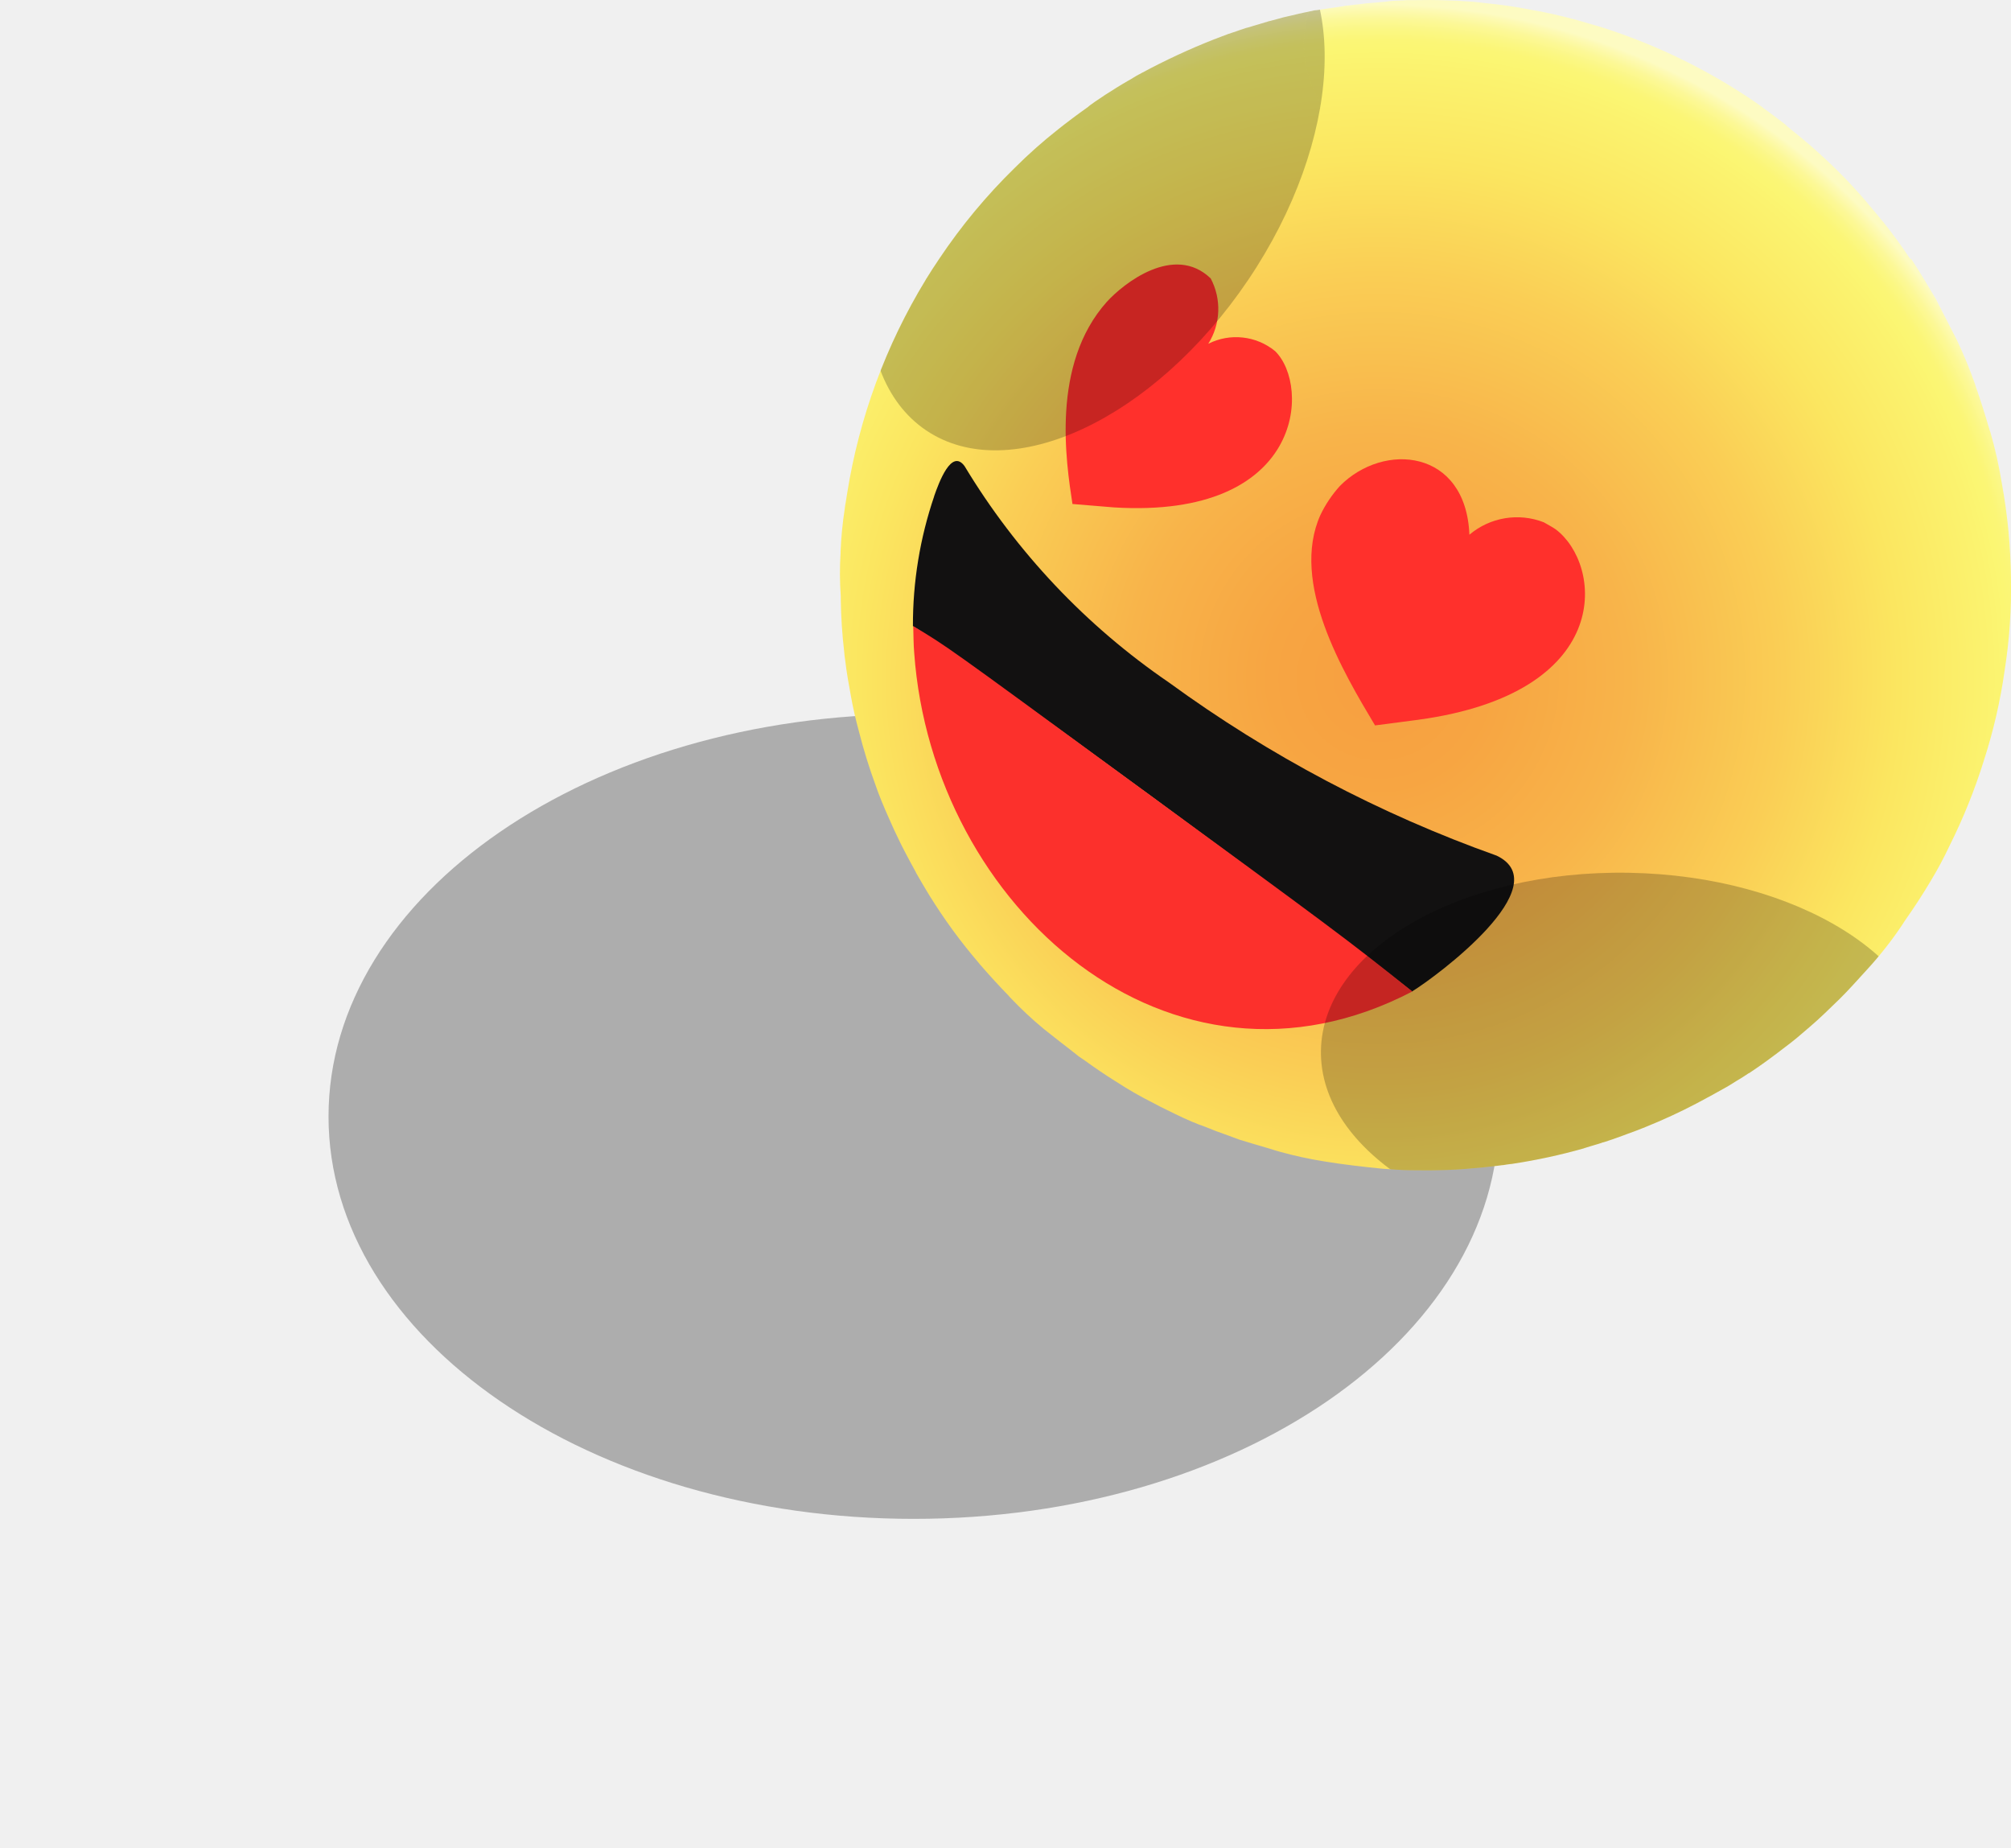
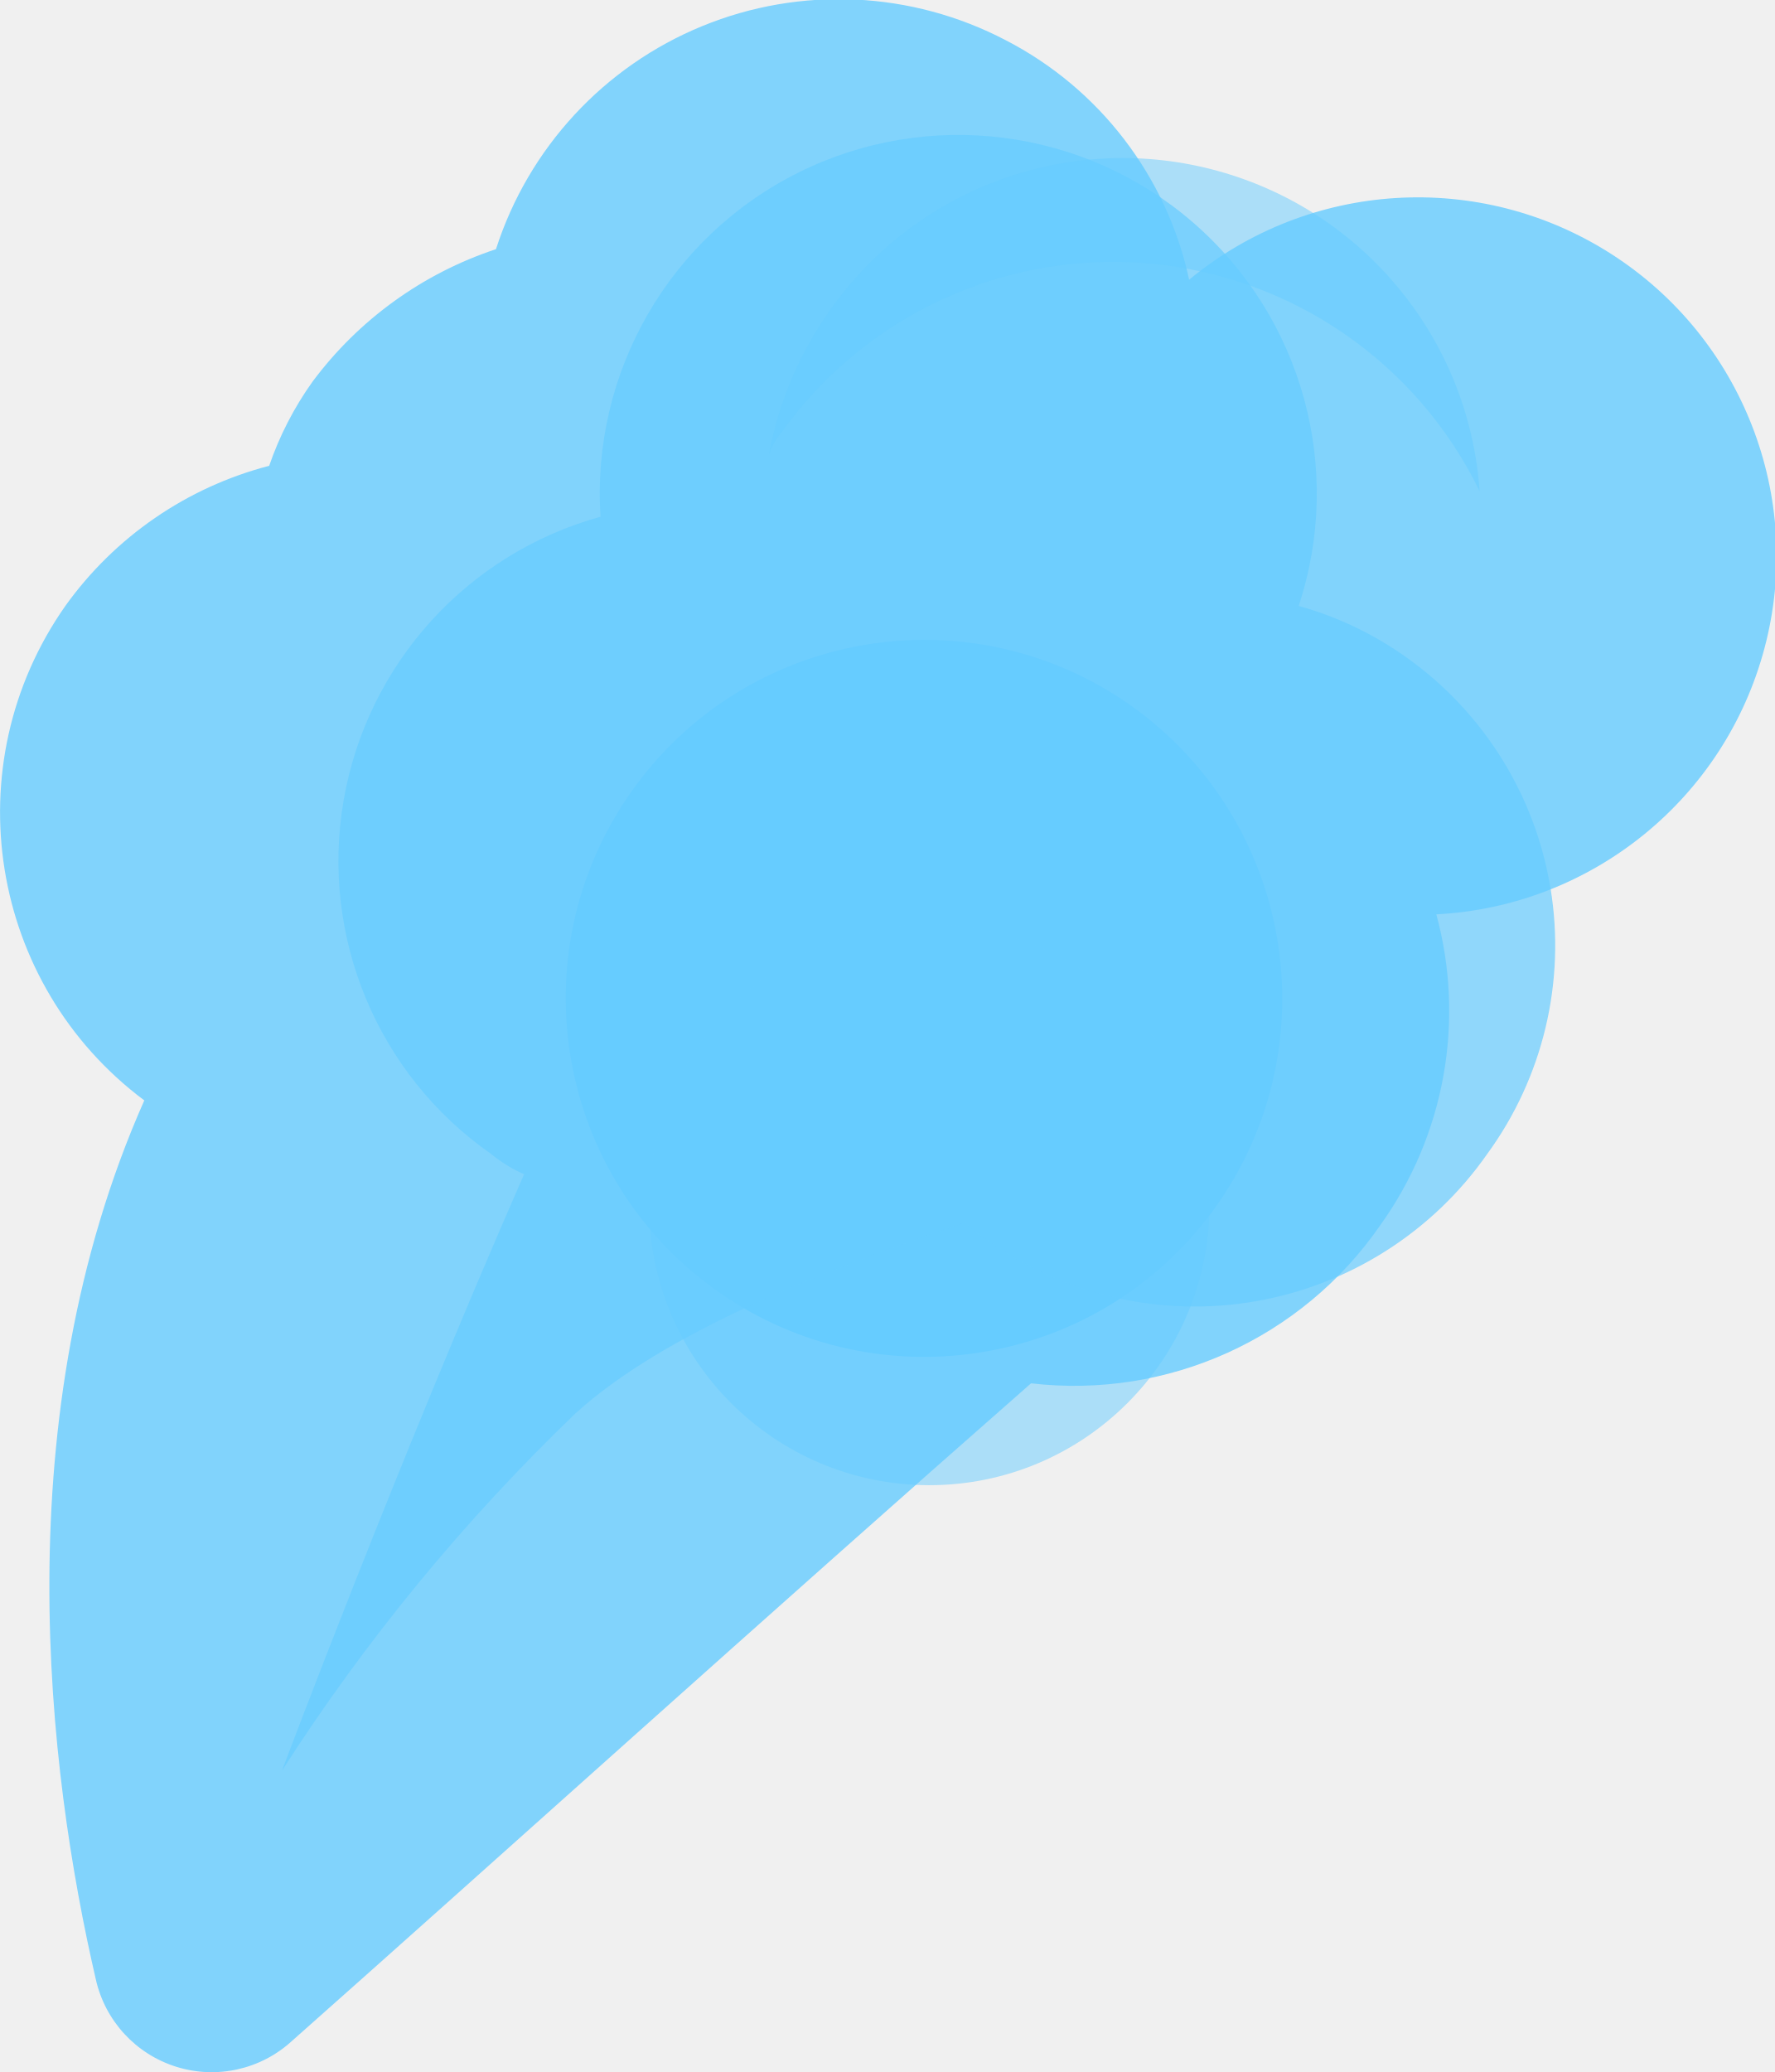
- <svg xmlns="http://www.w3.org/2000/svg" xmlns:xlink="http://www.w3.org/1999/xlink" width="82.478" height="75.758" viewBox="0 0 82.478 75.758">
+ <svg xmlns="http://www.w3.org/2000/svg" xmlns:xlink="http://www.w3.org/1999/xlink" id="Grupo_946606" data-name="Grupo 946606" width="88.766" height="103.644" viewBox="0 0 88.766 103.644">
  <defs>
-     <radialGradient id="radial-gradient" cx="0.471" cy="0.58" r="0.575" gradientTransform="matrix(-0.999, -0.004, -0.004, 1, 0.933, 0.001)" gradientUnits="objectBoundingBox">
-       <stop offset="0" stop-color="#f79f40" />
-       <stop offset="0.163" stop-color="#f7a542" />
-       <stop offset="0.371" stop-color="#f8b44a" />
-       <stop offset="0.601" stop-color="#face55" />
-       <stop offset="0.771" stop-color="#fbe660" />
-       <stop offset="0.91" stop-color="#fbf36f" />
-       <stop offset="0.932" stop-color="#fbf672" />
-       <stop offset="0.947" stop-color="#fbf676" />
-       <stop offset="0.962" stop-color="#fbf783" />
-       <stop offset="0.978" stop-color="#fcf897" />
-       <stop offset="0.994" stop-color="#fdfab4" />
-       <stop offset="1" stop-color="#fdfbc2" />
-     </radialGradient>
-     <clipPath id="clip-path">
-       <path id="Trazado_116496" data-name="Trazado 116496" d="M52.65,29.84v-.06c0-.11-.03-.77-.15-1.75-.01-.09-.02-.17-.03-.26-.02-.12-.04-.25-.06-.38a23.894,23.894,0,0,0-3.15-8.77c0-.01-.01-.01-.01-.02-.17-.29-.35-.57-.54-.85h0a23.353,23.353,0,0,0-3.06-3.74,20.449,20.449,0,0,0-1.77-1.6c-.39-.32-.78-.62-1.19-.91a.265.265,0,0,1-.06-.05l-.05-.04-.21-.15c-.26-.18-.55-.37-.86-.57h0c-.01-.01-.02-.01-.03-.02-.15-.09-.3-.19-.47-.28-.07-.04-.15-.09-.22-.13s-.12-.07-.19-.11a1.092,1.092,0,0,0-.15-.08,25.413,25.413,0,0,0-2.93-1.4c-.26-.11-.47-.18-.58-.23l-.18-.07-.18-.07c-.01,0-.02-.01-.03-.01l-.04-.01-.3-.1-.04-.01c-.01,0-.03-.01-.04-.01l-.2-.07a2.759,2.759,0,0,0-.27-.08l-.23-.07c-.04-.01-.09-.03-.13-.04-.01,0-.03-.01-.04-.01s-.03-.01-.05-.01a.636.636,0,0,1-.07-.02l-.26-.07-.22-.06c-.07-.02-.14-.03-.21-.05h-.01l-.13-.03-.25-.06-.18-.04a2.049,2.049,0,0,0-.24-.05c-.01,0-.03-.01-.04-.01-.06-.01-.12-.03-.18-.04l-.11-.02-.13-.03h-.02l-.04-.01c-.02,0-.05-.01-.07-.01a1.766,1.766,0,0,1-.2-.04.6.6,0,0,0-.12-.02h0a2.068,2.068,0,0,1-.22-.04l-.19-.03c-.03-.01-.07-.01-.11-.02a.985.985,0,0,0-.17-.02,1,1,0,0,0-.16-.02l-.27-.03-.25-.03c-.03,0-.05-.01-.08-.01h-.02a1.641,1.641,0,0,0-.23-.02l-.34-.03c-.08-.01-.16-.01-.23-.02-.09-.01-.17-.01-.26-.02s-.18-.01-.27-.02A.97.97,0,0,1,29.76,7h-.37c-.48-.01-.96-.01-1.45,0-.11,0-.21,0-.31.01s-.22.01-.32.02c-.07,0-.13.01-.19.01-.16.01-.31.02-.46.04-.05,0-.11.01-.16.01-.22.02-.43.04-.64.07-.1.01-.2.02-.3.04h-.01c-.02,0-.04.01-.06.01q-.24.03-.45.06c-.11.02-.23.04-.34.05-.26.04-.47.08-.61.11-.7.14-1.38.3-2.06.5-.41.11-.77.22-1.21.38a24.021,24.021,0,0,0-5.31,2.61h0c-.17.11-.33.22-.49.33a.265.265,0,0,0-.06.05c-.28.2-.56.4-.84.61a.423.423,0,0,1-.07.05l-.02.02-.02.02c-.01.01-.02.02-.03.02s-.02.01-.03.02c-.08.06-.15.12-.23.18-.15.12-.3.24-.44.36-.08.07-.16.13-.24.2-.16.14-.32.27-.46.4l-.02.02-.02.02c-.03.03-.07.06-.1.09-.75.69-1.21,1.19-1.24,1.22-.23.25-.46.51-.69.77-.16.19-.33.38-.5.59-.01.01-.02.03-.04.04l-.03.03c-.34.42-.69.89-1.08,1.46l-.01.01-.01.01c-.01.01-.01.02-.02.02-.18.26-.36.55-.54.86-.16.26-.32.52-.46.75l-.46.88c-.15.29-.29.56-.42.82a16.758,16.758,0,0,0-.76,1.82h0v.01c-.22.6-.42,1.23-.6,1.84l-.01.02a.037.037,0,0,1-.01.03,17.968,17.968,0,0,0-.5,2.13,23.506,23.506,0,0,0-.17,7.66,22.794,22.794,0,0,0,.82,3.68,23.944,23.944,0,0,0,1.38,3.51,15.311,15.311,0,0,0,.75,1.42c.32.56.68,1.11,1.06,1.66.04.07.09.13.13.2a16,16,0,0,0,1.39,1.8c.34.37.78.88,1.14,1.24s.83.82,1.22,1.15h0c.42.37.6.53.99.83q.72.585,1.47,1.08h.01c.16.11.32.22.49.32.19.12.38.24.55.34.09.05.22.13.36.21a.573.573,0,0,1,.07.04c.15.09.33.18.52.29.04.02.09.05.13.07a22.789,22.789,0,0,0,2.12,1c.18.07.42.17.7.28l.24.09.42.15.3.1.11.03c.01,0,.01,0,.02.01l.16.05a2.759,2.759,0,0,0,.27.08l.26.08c.01,0,.02,0,.02.01a22.1,22.1,0,0,0,2.96.66l.09.01c.08.01.17.03.27.04h.03l.23.03.53.06c.24.03.56.05.79.07s.49.03.74.04h.02c.13.01.25.01.37.01.33.01.77,0,1.1.01s.79-.03,1.13-.05c.72-.06,1.68-.17,2.39-.28a18.747,18.747,0,0,0,1.84-.38c.14-.04.28-.08.43-.12.43-.12.87-.25,1.24-.36l.43-.16c.35-.12.69-.25,1.03-.38l.17-.06c.4-.15.89-.38,1.32-.59.19-.09.37-.18.55-.28a15.71,15.71,0,0,0,1.56-.88c.02-.01.03-.02.05-.03.41-.26.82-.52,1.22-.81.09-.06.18-.12.26-.17l.44-.34c.12-.09.23-.18.35-.27l.66-.52a14.289,14.289,0,0,0,1.37-1.26l.03-.03.07-.07c.35-.35.74-.77,1.2-1.29a.138.138,0,0,0,.03-.04h0a20.958,20.958,0,0,0,2.02-2.71c.01-.01.01-.02.02-.03.19-.3.38-.61.57-.95v-.01h0c.08-.14.16-.29.24-.44.11-.2.22-.41.31-.59l.09-.18c.16-.32.31-.65.47-.99.21-.47.41-.94.56-1.36h0c.26-.7.5-1.44.71-2.23.13-.48.25-.96.33-1.41.1-.48.18-.98.25-1.5.02-.12.03-.23.05-.34.08-.69.14-1.41.16-2.14v-.13C52.68,31.04,52.68,30.45,52.65,29.84Z" transform="translate(-4.654 -6.992)" />
-     </clipPath>
-     <linearGradient id="linear-gradient" x1="-0.166" y1="-323.933" x2="-1.166" y2="-323.933" gradientUnits="objectBoundingBox">
-       <stop offset="0" stop-color="#19b79c" />
-       <stop offset="0.405" stop-color="#1dbb9e" />
-       <stop offset="0.825" stop-color="#2ac8a3" />
-       <stop offset="0.997" stop-color="#31cfa6" />
+     <linearGradient id="linear-gradient" x1="-2.786" y1="43.183" x2="-1.804" y2="44.237" gradientUnits="objectBoundingBox">
+       <stop offset="0" stop-color="#6cf" />
+       <stop offset="1" stop-color="#fff" />
    </linearGradient>
-     <linearGradient id="linear-gradient-2" x1="-2.106" y1="-363.238" x2="-3.08" y2="-363.238" xlink:href="#linear-gradient" />
-     <clipPath id="clip-path-2">
-       <path id="Trazado_116504" data-name="Trazado 116504" d="M4.652,29.65v-.06a15.757,15.757,0,0,1,.17-1.74,2.335,2.335,0,0,1,.04-.26c.02-.12.04-.25.06-.38a24.088,24.088,0,0,1,3.22-8.75c0-.01.01-.01.01-.02.18-.29.36-.57.55-.85h0a23.39,23.39,0,0,1,3.09-3.72,20.134,20.134,0,0,1,1.78-1.58q.585-.465,1.2-.9a.265.265,0,0,0,.06-.05l.05-.04.21-.15c.26-.18.55-.37.86-.56h0c.01-.01.02-.01.03-.02.15-.09.31-.19.47-.28a2.53,2.53,0,0,0,.22-.13c.06-.04.12-.07.19-.11.05-.03.1-.05.15-.08a27.308,27.308,0,0,1,2.95-1.37c.26-.1.47-.18.58-.22l.18-.06.18-.06c.01,0,.02-.01.03-.01l.05-.02.3-.1.04-.01c.01,0,.03-.01.04-.01l.2-.06c.08-.02.19-.06.27-.08l.23-.07a.647.647,0,0,0,.13-.04c.01,0,.03-.01.04-.01s.03-.01.05-.01a.637.637,0,0,0,.07-.02l.26-.07.22-.06c.07-.02.14-.03.21-.05h.01l.13-.03c.08-.02.18-.04.25-.06l.18-.04c.08-.02.16-.03.24-.05.01,0,.03-.01.04-.01a1.163,1.163,0,0,0,.18-.04l.11-.01.13-.02h.02l.04-.01c.02,0,.05-.01.07-.01l.2-.03c.04-.01.09-.01.13-.02h0l.22-.03.19-.03a.516.516,0,0,0,.11-.02.985.985,0,0,1,.17-.02c.06-.01.11-.01.16-.02l.27-.03.25-.03c.03,0,.05-.01.08-.01h.02c.07-.01.15-.01.23-.02l.34-.03c.08-.01.16-.01.23-.02a1.569,1.569,0,0,1,.24-.03,2.437,2.437,0,0,1,.27-.01.86.86,0,0,1,.16-.01l.15-.01h.24c.49-.01.97-.01,1.45.01.11,0,.21.01.31.01s.22.01.32.02c.07,0,.13.01.19.01.16.01.31.02.46.04.05.01.11.01.16.02.22.02.43.05.64.07.1.01.2.03.3.04h.01c.02,0,.04.01.06.01.16.02.31.05.45.07l.34.06c.26.05.47.09.6.11.69.14,1.38.31,2.06.52.41.11.76.23,1.21.39a24.178,24.178,0,0,1,5.28,2.65h0c.16.11.33.22.49.34a.265.265,0,0,1,.06.05c.28.2.56.41.83.62a.424.424,0,0,0,.07.05l.02.02.02.02.03.03c.01.01.02.01.02.02.08.06.15.12.22.18.15.12.3.24.44.36.08.07.16.14.24.2.16.14.31.28.46.41l.02.02.02.02c.03.03.07.06.1.09.75.69,1.2,1.2,1.23,1.23.23.25.46.51.68.78.16.19.32.38.49.59.01.01.02.03.04.04l.02.03c.33.42.69.89,1.07,1.47l.04.01.01.01c.01.01.01.02.02.02.17.26.36.56.54.86.16.26.31.53.45.75l.45.88c.15.29.29.56.42.82a18.431,18.431,0,0,1,.75,1.83h0v.01c.21.6.41,1.23.59,1.85l.01.02a.037.037,0,0,0,.01.03,17.59,17.59,0,0,1,.48,2.14,22.71,22.71,0,0,1,.37,3.87,21.465,21.465,0,0,1-.26,3.8,21.96,21.96,0,0,1-.85,3.68,23.286,23.286,0,0,1-1.41,3.5,15.244,15.244,0,0,1-.76,1.42c-.33.56-.69,1.11-1.07,1.65-.04.07-.09.13-.13.2a15.2,15.2,0,0,1-1.41,1.79c-.34.37-.79.88-1.15,1.23s-.84.82-1.22,1.14h0c-.43.37-.6.52-1,.82-.49.38-.98.74-1.48,1.07H41.9c-.16.11-.32.21-.49.31-.19.12-.38.24-.55.33-.09.05-.22.12-.36.2a.574.574,0,0,0-.07.04c-.15.08-.33.18-.52.28-.04.02-.09.05-.13.07a23.108,23.108,0,0,1-2.12.98c-.18.07-.42.17-.71.27l-.24.09-.42.15-.3.1-.11.03c-.01,0-.01,0-.02.01l-.16.05c-.08.02-.19.06-.27.08l-.26.08c-.01,0-.02,0-.02.01a23.962,23.962,0,0,1-2.96.64l-.09.01c-.08.01-.17.02-.27.04H31.8l-.23.03-.53.06c-.24.02-.56.05-.79.07s-.49.03-.74.04h-.02c-.13,0-.25.01-.37.01-.33.01-.77,0-1.1,0s-.79-.04-1.13-.06c-.72-.07-1.68-.18-2.39-.3a16.281,16.281,0,0,1-1.84-.4c-.14-.04-.28-.08-.43-.13-.43-.12-.87-.26-1.24-.37l-.43-.16c-.35-.12-.69-.25-1.03-.39l-.17-.06c-.4-.15-.88-.38-1.32-.6-.19-.09-.37-.18-.55-.28a15.612,15.612,0,0,1-1.55-.89.219.219,0,0,0-.05-.03c-.41-.26-.81-.53-1.21-.82-.09-.06-.17-.12-.25-.17L14,49.97c-.12-.09-.23-.18-.35-.27l-.66-.52a15.233,15.233,0,0,1-1.36-1.27l-.03-.03-.06-.07c-.34-.35-.74-.78-1.19-1.3a.138.138,0,0,1-.03-.04h0a21.889,21.889,0,0,1-2-2.73c-.01-.01-.01-.02-.02-.03-.18-.3-.37-.61-.56-.95v-.01h0c-.08-.14-.16-.29-.24-.44-.11-.21-.22-.41-.31-.59l-.09-.18c-.16-.32-.31-.65-.46-.99-.21-.47-.41-.95-.55-1.36h0a22.441,22.441,0,0,1-.69-2.23c-.13-.48-.24-.96-.32-1.41-.09-.49-.18-.98-.24-1.5-.02-.12-.03-.23-.04-.34a21.166,21.166,0,0,1-.14-2.14v-.13A13.347,13.347,0,0,1,4.652,29.65Z" transform="translate(-4.627 -6.983)" fill="url(#radial-gradient)" />
-     </clipPath>
+     <linearGradient id="linear-gradient-2" x1="-6.26" y1="125.306" x2="-5.832" y2="126.289" xlink:href="#linear-gradient" />
+     <linearGradient id="linear-gradient-3" x1="-7.846" y1="160.22" x2="-7.419" y2="161.2" xlink:href="#linear-gradient" />
+     <linearGradient id="linear-gradient-4" x1="-3.564" y1="54.665" x2="-2.976" y2="55.713" xlink:href="#linear-gradient" />
+     <linearGradient id="linear-gradient-5" x1="-6.713" y1="269.467" x2="-6.49" y2="270.558" xlink:href="#linear-gradient" />
  </defs>
-   <g id="Grupo_157926" data-name="Grupo 157926" transform="translate(13.474)">
-     <ellipse id="Elipse_4737" data-name="Elipse 4737" cx="24" cy="16.5" rx="24" ry="16.5" transform="translate(0 29.284)" fill="#0b0b0b" opacity="0.292" style="mix-blend-mode: multiply;isolation: isolate" />
-     <path id="Trazado_116493" data-name="Trazado 116493" d="M4.652,29.65v-.06a15.757,15.757,0,0,1,.17-1.74,2.335,2.335,0,0,1,.04-.26c.02-.12.04-.25.06-.38a24.088,24.088,0,0,1,3.22-8.75c0-.01.01-.01.01-.02.18-.29.36-.57.55-.85h0a23.39,23.39,0,0,1,3.09-3.72,20.134,20.134,0,0,1,1.78-1.58q.585-.465,1.2-.9a.265.265,0,0,0,.06-.05l.05-.04.21-.15c.26-.18.55-.37.86-.56h0c.01-.01.02-.01.03-.02.15-.09.31-.19.47-.28a2.53,2.53,0,0,0,.22-.13c.06-.04.12-.07.19-.11.05-.03.1-.05.15-.08a27.308,27.308,0,0,1,2.95-1.37c.26-.1.47-.18.58-.22l.18-.06.18-.06c.01,0,.02-.01.03-.01l.05-.02.3-.1.04-.01c.01,0,.03-.01.04-.01l.2-.06c.08-.02.19-.06.27-.08l.23-.07a.647.647,0,0,0,.13-.04c.01,0,.03-.01.04-.01s.03-.01.05-.01a.637.637,0,0,0,.07-.02l.26-.07.22-.06c.07-.02.14-.03.21-.05h.01l.13-.03c.08-.02.18-.04.25-.06l.18-.04c.08-.02.16-.03.24-.05.01,0,.03-.01.04-.01a1.163,1.163,0,0,0,.18-.04l.11-.01.13-.02h.02l.04-.01c.02,0,.05-.01.07-.01l.2-.03c.04-.01.09-.01.13-.02h0l.22-.03.19-.03a.516.516,0,0,0,.11-.02.985.985,0,0,1,.17-.02c.06-.01.11-.01.16-.02l.27-.03.25-.03c.03,0,.05-.01.08-.01h.02c.07-.01.15-.01.23-.02l.34-.03c.08-.01.16-.01.23-.02a1.569,1.569,0,0,1,.24-.03,2.437,2.437,0,0,1,.27-.01.86.86,0,0,1,.16-.01l.15-.01h.24c.49-.01.97-.01,1.45.01.11,0,.21.01.31.01s.22.01.32.02c.07,0,.13.01.19.01.16.01.31.02.46.04.05.01.11.01.16.02.22.02.43.05.64.07.1.01.2.03.3.04h.01c.02,0,.04.01.06.01.16.02.31.05.45.07l.34.06c.26.05.47.09.6.11.69.14,1.38.31,2.06.52.41.11.76.23,1.21.39a24.178,24.178,0,0,1,5.28,2.65h0c.16.11.33.22.49.34a.265.265,0,0,1,.06.05c.28.2.56.41.83.62a.424.424,0,0,0,.07.05l.02.02.02.02.03.03c.01.01.02.01.02.02.08.06.15.12.22.18.15.12.3.24.44.36.08.07.16.14.24.2.16.14.31.28.46.41l.02.02.02.02c.03.03.07.06.1.09.75.69,1.2,1.2,1.23,1.23.23.25.46.51.68.78.16.19.32.38.49.59.01.01.02.03.04.04l.02.03c.33.42.69.89,1.07,1.47l.04.01.01.01c.01.01.01.02.02.02.17.26.36.56.54.86.16.26.31.53.45.75l.45.88c.15.29.29.56.42.82a18.431,18.431,0,0,1,.75,1.83h0v.01c.21.6.41,1.23.59,1.85l.01.02a.037.037,0,0,0,.01.03,17.59,17.59,0,0,1,.48,2.14,22.71,22.71,0,0,1,.37,3.87,21.465,21.465,0,0,1-.26,3.8,21.96,21.96,0,0,1-.85,3.68,23.286,23.286,0,0,1-1.41,3.5,15.244,15.244,0,0,1-.76,1.42c-.33.56-.69,1.11-1.07,1.65-.04.07-.09.13-.13.2a15.2,15.2,0,0,1-1.41,1.79c-.34.37-.79.88-1.15,1.23s-.84.82-1.22,1.14h0c-.43.37-.6.52-1,.82-.49.38-.98.74-1.48,1.07H41.9c-.16.11-.32.21-.49.31-.19.12-.38.24-.55.33-.09.05-.22.12-.36.2a.574.574,0,0,0-.07.04c-.15.08-.33.18-.52.28-.04.02-.09.05-.13.07a23.108,23.108,0,0,1-2.12.98c-.18.07-.42.17-.71.27l-.24.09-.42.15-.3.1-.11.03c-.01,0-.01,0-.02.01l-.16.05c-.08.02-.19.06-.27.08l-.26.08c-.01,0-.02,0-.02.01a23.962,23.962,0,0,1-2.96.64l-.09.01c-.08.01-.17.02-.27.04H31.8l-.23.03-.53.06c-.24.02-.56.05-.79.07s-.49.03-.74.04h-.02c-.13,0-.25.01-.37.01-.33.01-.77,0-1.1,0s-.79-.04-1.13-.06c-.72-.07-1.68-.18-2.39-.3a16.281,16.281,0,0,1-1.84-.4c-.14-.04-.28-.08-.43-.13-.43-.12-.87-.26-1.24-.37l-.43-.16c-.35-.12-.69-.25-1.03-.39l-.17-.06c-.4-.15-.88-.38-1.32-.6-.19-.09-.37-.18-.55-.28a15.612,15.612,0,0,1-1.55-.89.219.219,0,0,0-.05-.03c-.41-.26-.81-.53-1.21-.82-.09-.06-.17-.12-.25-.17L14,49.97c-.12-.09-.23-.18-.35-.27l-.66-.52a15.233,15.233,0,0,1-1.36-1.27l-.03-.03-.06-.07c-.34-.35-.74-.78-1.19-1.3a.138.138,0,0,1-.03-.04h0a21.889,21.889,0,0,1-2-2.73c-.01-.01-.01-.02-.02-.03-.18-.3-.37-.61-.56-.95v-.01h0c-.08-.14-.16-.29-.24-.44-.11-.21-.22-.41-.31-.59l-.09-.18c-.16-.32-.31-.65-.46-.99-.21-.47-.41-.95-.55-1.36h0a22.441,22.441,0,0,1-.69-2.23c-.13-.48-.24-.96-.32-1.41-.09-.49-.18-.98-.24-1.5-.02-.12-.03-.23-.04-.34a21.166,21.166,0,0,1-.14-2.14v-.13A13.347,13.347,0,0,1,4.652,29.65Z" transform="translate(16.349 -6.983)" fill="url(#radial-gradient)" />
-     <g id="Grupo_86225" data-name="Grupo 86225" transform="translate(20.955 0.009)" clip-path="url(#clip-path)">
-       <path id="Trazado_116494" data-name="Trazado 116494" d="M50.67,21.64a4.37,4.37,0,0,1,.18-.46C50.8,21.33,50.74,21.48,50.67,21.64Z" transform="translate(-48.844 -6.992)" fill="url(#linear-gradient)" />
-       <path id="Trazado_116495" data-name="Trazado 116495" d="M4.7,34.92c.03-.14.05-.28.08-.41C4.75,34.65,4.73,34.79,4.7,34.92Z" transform="translate(43.196 -6.992)" fill="url(#linear-gradient-2)" />
-     </g>
-     <path id="Trazado_116497" data-name="Trazado 116497" d="M25.873,27.33A16.375,16.375,0,0,0,25,32.66c2.26,1.39,16.97,12.2,20.47,14.98,1.03-.63,6.02-4.35,3.47-5.57a52.925,52.925,0,0,1-13.44-7.1,28.664,28.664,0,0,1-8.38-8.87c-.54-.75-1.06.69-1.25,1.23" transform="translate(-1.032 -6.983)" fill="#121111" />
-     <path id="Trazado_116499" data-name="Trazado 116499" d="M29.22,33.76c.75,10.43,10.52,19.05,20.43,13.88-2.65-2.12-3.33-2.62-11.66-8.71-7.45-5.46-7.45-5.46-8.81-6.27.01.33.01.77.04,1.1" transform="translate(-5.199 -6.983)" fill="#fc302c" />
-     <g id="Grupo_86231" data-name="Grupo 86231" transform="translate(40.307 18.833)">
-       <path id="Trazado_116501" data-name="Trazado 116501" d="M22.473,28.1c-1.25,2.78.93,6.44,2.24,8.63.65-.09,1.52-.19,2.17-.29,7.67-1.22,7.14-6.32,5.24-7.75-.14-.1-.34-.2-.49-.29a3.024,3.024,0,0,0-3.05.51c-.14-3.51-3.51-3.82-5.31-2a4.969,4.969,0,0,0-.8,1.19" transform="translate(-22.099 -25.816)" fill="#ff302c" />
-     </g>
-     <g id="Grupo_86232" data-name="Grupo 86232" transform="translate(30.232 10.846)">
-       <path id="Trazado_116503" data-name="Trazado 116503" d="M35.806,19.36c-2.3,2.57-1.67,6.58-1.41,8.29.51.04,1.19.1,1.7.14,7.78.48,8.08-4.98,6.61-6.41a2.529,2.529,0,0,0-2.74-.3,2.679,2.679,0,0,0,.1-2.68c-1.5-1.44-3.58.21-4.26.96" transform="translate(-34.117 -17.829)" fill="#ff302c" />
-     </g>
-     <g id="Enmascarar_grupo_59" data-name="Enmascarar grupo 59" transform="translate(20.976 0)" clip-path="url(#clip-path-2)">
-       <g id="Grupo_86233" data-name="Grupo 86233" transform="translate(-2.683 -7.272)" opacity="0.561" style="mix-blend-mode: multiply;isolation: isolate">
-         <g id="Grupo_86230" data-name="Grupo 86230" transform="translate(0)">
-           <ellipse id="Elipse_4734" data-name="Elipse 4734" cx="12.5" cy="7.5" rx="12.5" ry="7.5" transform="translate(21.707 1.557)" fill="#fff" opacity="0.743" />
-           <ellipse id="Elipse_4735" data-name="Elipse 4735" cx="12.5" cy="7.5" rx="12.5" ry="7.5" transform="translate(26.415 8.388) rotate(124)" opacity="0.387" />
-           <ellipse id="Elipse_4736" data-name="Elipse 4736" cx="12.5" cy="7.5" rx="12.5" ry="7.5" transform="matrix(-1, -0.017, 0.017, -1, 47.282, 58.274)" opacity="0.387" />
-         </g>
-       </g>
-     </g>
-   </g>
+   <path id="Trazado_678464" data-name="Trazado 678464" d="M254.491,49.26a17.944,17.944,0,1,0-12.366-31.743,17.683,17.683,0,0,0-9.179-11.983,18.016,18.016,0,0,0-25.5,10.454,18.807,18.807,0,0,0-9.179,6.629,16.428,16.428,0,0,0-2.167,4.207,18.171,18.171,0,0,0-10.2,7.012,17.981,17.981,0,0,0,3.952,24.732c-7.012,15.808-4.844,33.528-2.422,43.981a5.941,5.941,0,0,0,9.816,3.06c8.924-7.9,24.477-21.927,36.97-32.89a18.6,18.6,0,0,0,17.465-7.9A18.4,18.4,0,0,0,254.491,49.26Z" transform="translate(-182.633 -3.524)" opacity="0.804" fill="url(#linear-gradient)" />
+   <path id="Trazado_678465" data-name="Trazado 678465" d="M237.426,56.891A17.932,17.932,0,1,1,233.091,31.9,17.976,17.976,0,0,1,237.426,56.891Z" transform="translate(-176.531 3.377)" fill="url(#linear-gradient-2)" />
+   <circle id="Elipse_7621" data-name="Elipse 7621" cx="14.023" cy="14.023" r="14.023" transform="translate(32.466 46.245)" opacity="0.5" fill="url(#linear-gradient-3)" />
+   <path id="Trazado_678466" data-name="Trazado 678466" d="M249.92,34.959a17.239,17.239,0,0,0-5.354-2.55,17.936,17.936,0,1,0-34.93-4.462,17.87,17.87,0,0,0-5.482,31.871,7.228,7.228,0,0,0,1.657,1.02C199.437,75.371,193.7,90.669,193.7,90.669a98.539,98.539,0,0,1,14.66-17.848c4.462-4.079,12.621-7.267,19.5-9.561a7.006,7.006,0,0,0,1.147.892A17.862,17.862,0,0,0,254,59.818,17.679,17.679,0,0,0,249.92,34.959Z" transform="translate(-179.592 -2.1)" opacity="0.7" fill="url(#linear-gradient-4)" />
+   <path id="Trazado_678467" data-name="Trazado 678467" d="M213.437,23.466a20.39,20.39,0,0,1,34.93,2.932,17.9,17.9,0,0,0-32.508-9.051,18.128,18.128,0,0,0-3.06,7.266A3.342,3.342,0,0,1,213.437,23.466Z" transform="translate(-174.342 -1.825)" opacity="0.5" fill="url(#linear-gradient-5)" />
</svg>
